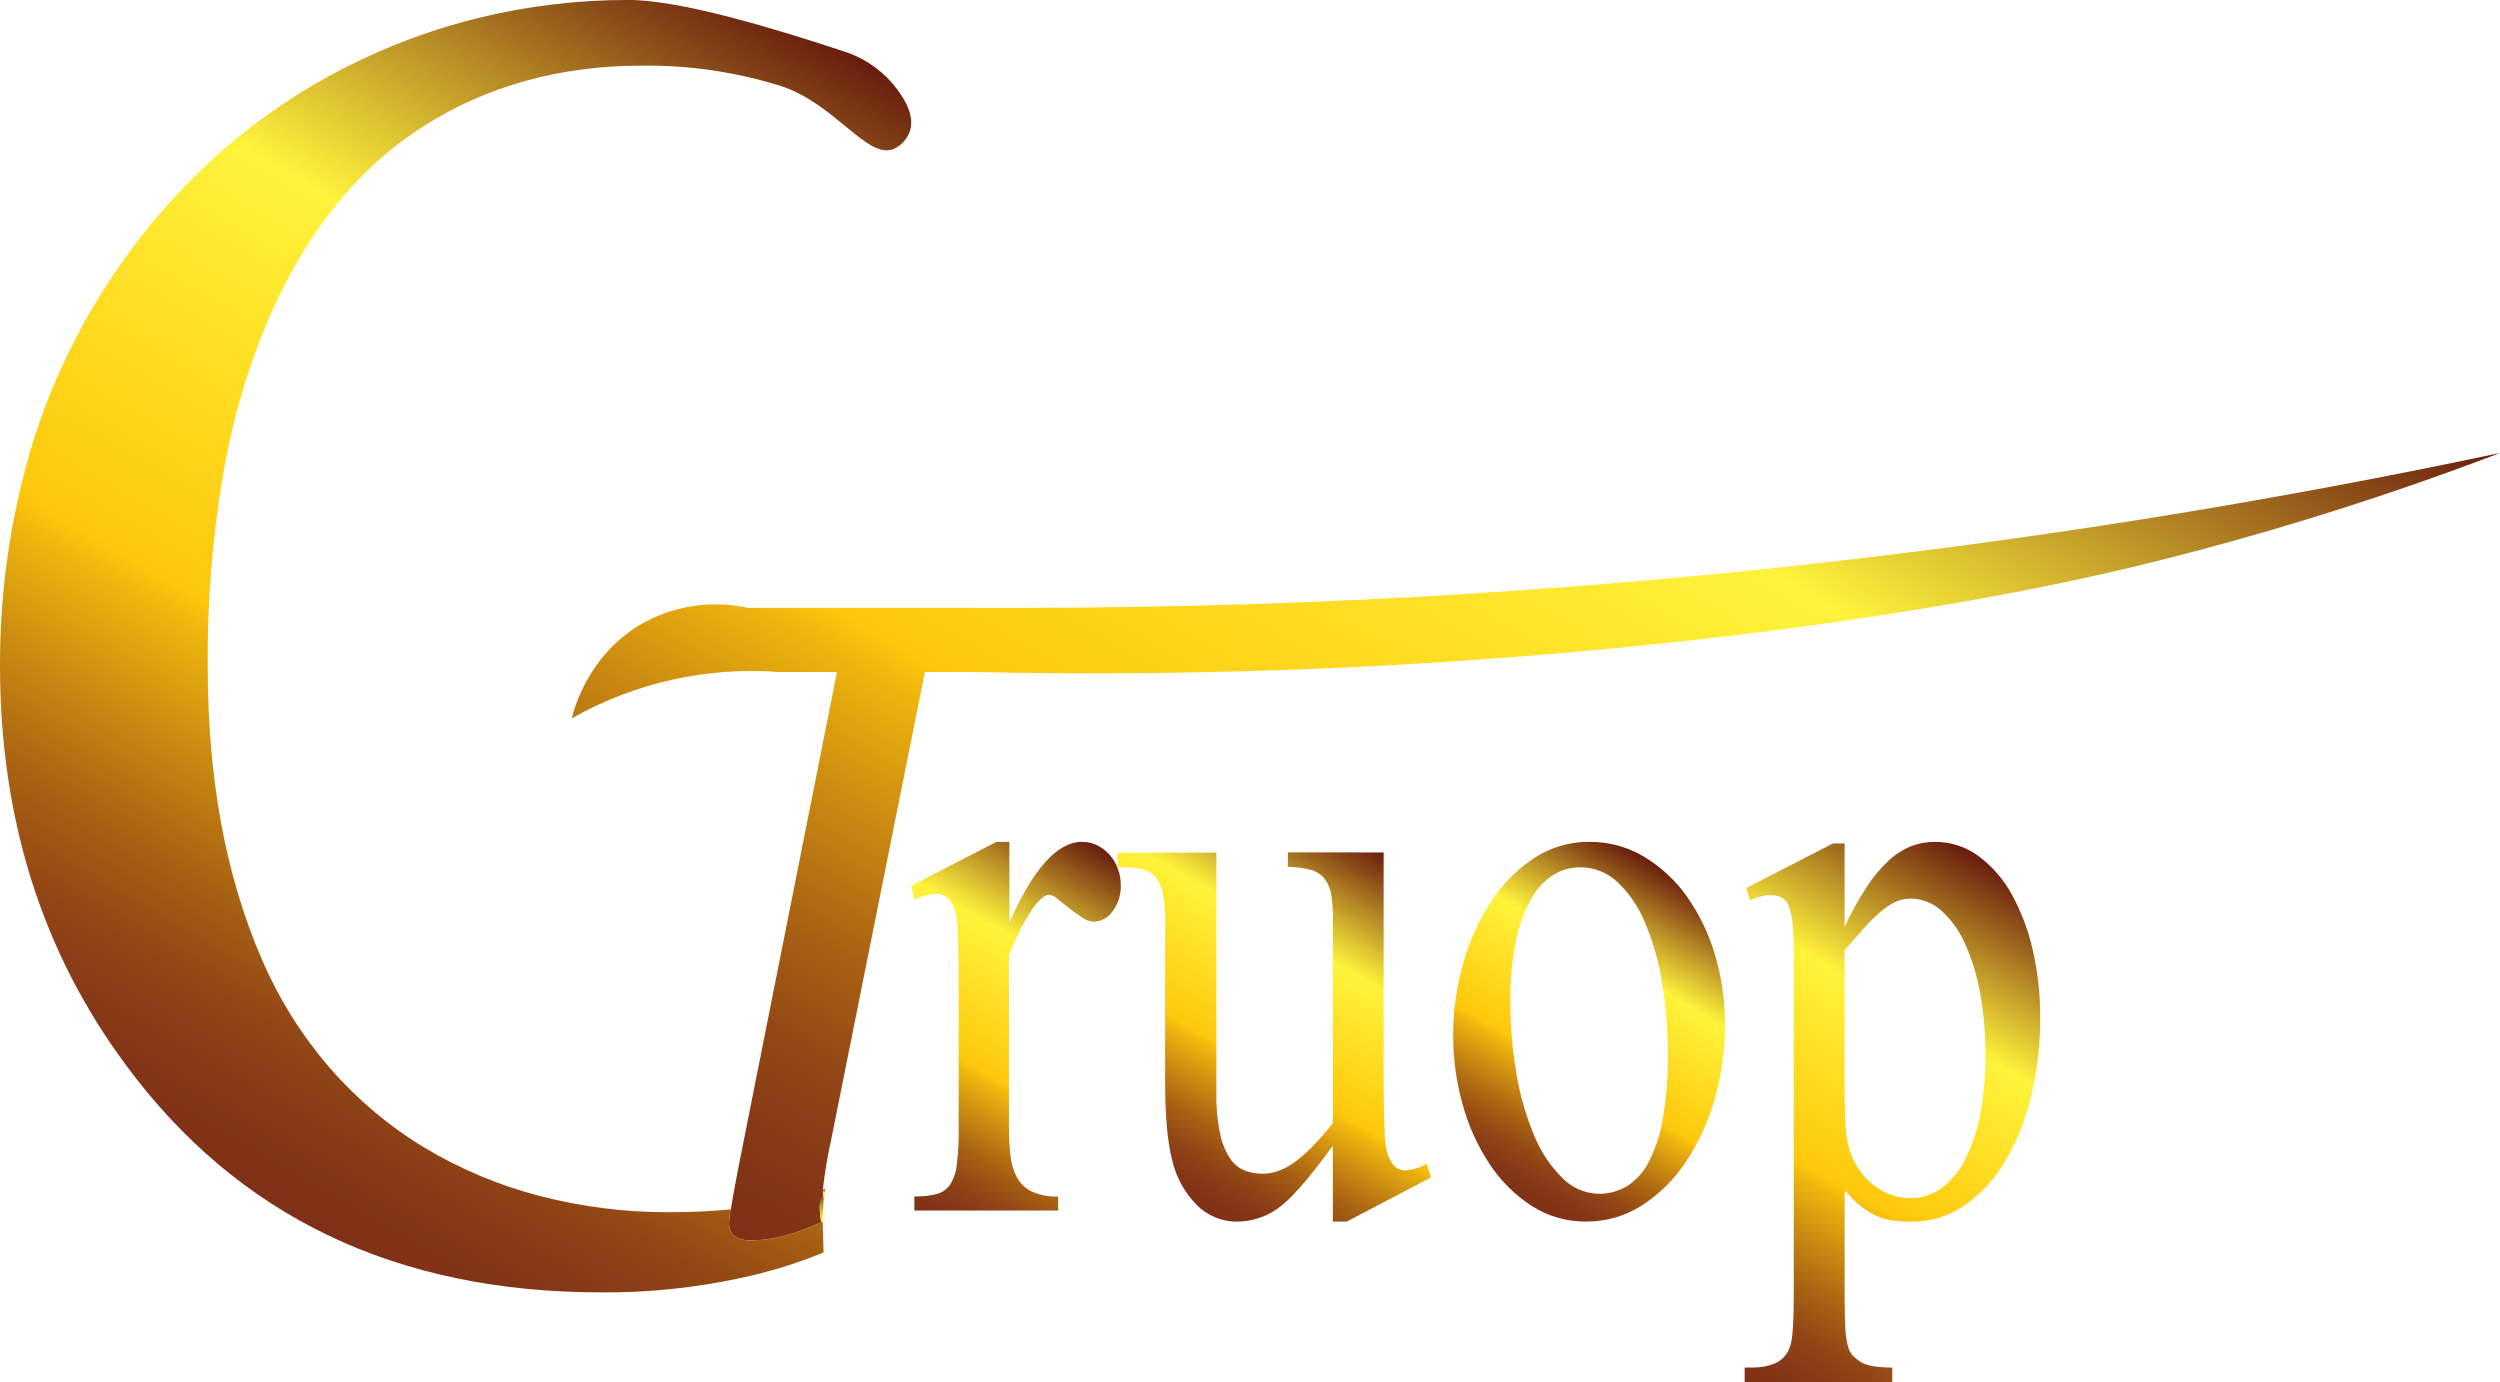
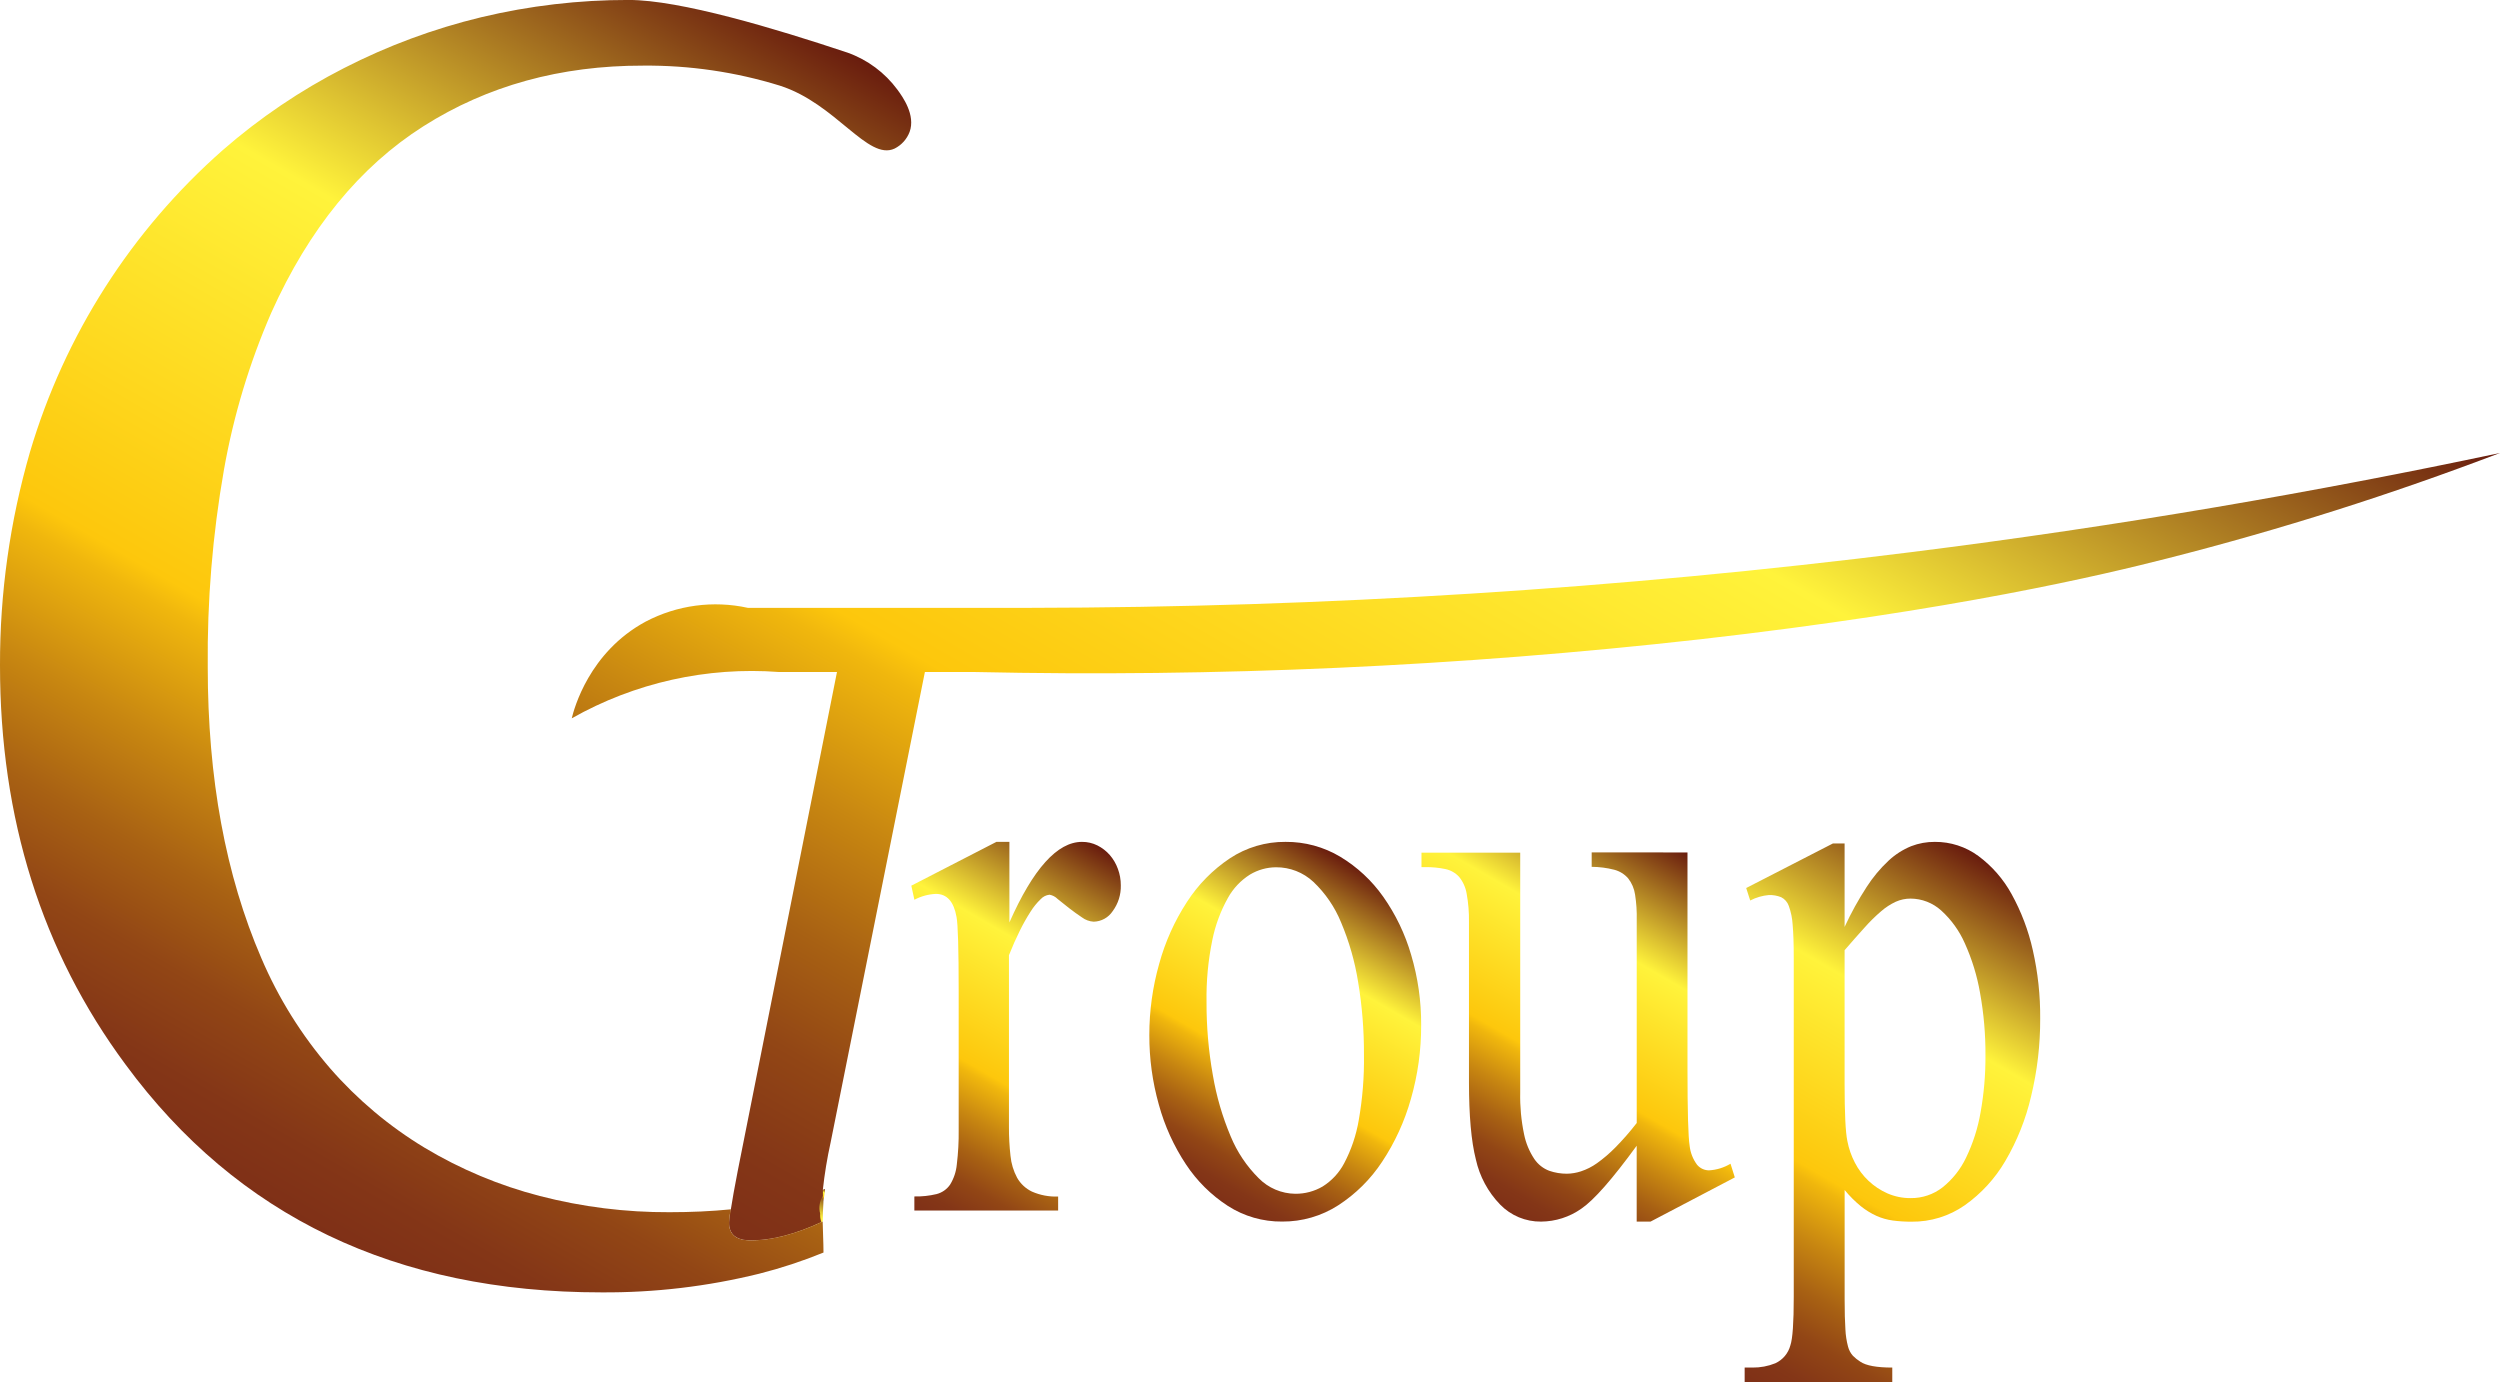
<svg xmlns="http://www.w3.org/2000/svg" xmlns:xlink="http://www.w3.org/1999/xlink" id="Layer_1" data-name="Layer 1" viewBox="0 0 617.1 341.12">
  <defs>
    <style>.cls-1{fill:url(#linear-gradient);}.cls-2{fill:url(#linear-gradient-2);}.cls-3{fill:url(#linear-gradient-3);}.cls-4{fill:url(#linear-gradient-4);}.cls-5{fill:url(#linear-gradient-5);}.cls-6{fill:url(#linear-gradient-6);}.cls-7{fill:url(#linear-gradient-7);}.cls-8{fill:url(#linear-gradient-8);}.cls-9{fill:url(#linear-gradient-9);}</style>
    <linearGradient id="linear-gradient" x1="534.36" y1="611.5" x2="544.72" y2="593.56" gradientUnits="userSpaceOnUse">
      <stop offset="0" stop-color="#7f3017" />
      <stop offset="0.05" stop-color="#843617" />
      <stop offset="0.12" stop-color="#924615" />
      <stop offset="0.19" stop-color="#a86113" />
      <stop offset="0.27" stop-color="#c88711" />
      <stop offset="0.36" stop-color="#f0b70d" />
      <stop offset="0.38" stop-color="#fdc70c" />
      <stop offset="0.7" stop-color="#fff33b" />
      <stop offset="0.77" stop-color="#ddc231" />
      <stop offset="0.94" stop-color="#874717" />
      <stop offset="1" stop-color="#691c0e" />
    </linearGradient>
    <linearGradient id="linear-gradient-2" x1="403.61" y1="594.17" x2="562.46" y2="319.04" xlink:href="#linear-gradient" />
    <linearGradient id="linear-gradient-3" x1="549.96" y1="599.52" x2="551.44" y2="596.96" xlink:href="#linear-gradient" />
    <linearGradient id="linear-gradient-4" x1="606.93" y1="653.4" x2="799.55" y2="319.77" xlink:href="#linear-gradient" />
    <linearGradient id="linear-gradient-5" x1="568.8" y1="599.55" x2="619.14" y2="512.35" xlink:href="#linear-gradient" />
-     <linearGradient id="linear-gradient-6" x1="636.61" y1="597.61" x2="686.07" y2="511.95" xlink:href="#linear-gradient" />
-     <linearGradient id="linear-gradient-7" x1="717.36" y1="596.21" x2="761.64" y2="519.52" xlink:href="#linear-gradient" />
+     <linearGradient id="linear-gradient-6" x1="711.61" y1="597.61" x2="761.07" y2="511.95" xlink:href="#linear-gradient" />
+     <linearGradient id="linear-gradient-7" x1="642.36" y1="596.21" x2="686.64" y2="519.52" xlink:href="#linear-gradient" />
    <linearGradient id="linear-gradient-8" x1="765.46" y1="637.04" x2="836.15" y2="514.61" xlink:href="#linear-gradient" />
    <linearGradient id="linear-gradient-9" x1="658" y1="426.5" x2="658" y2="426.5" xlink:href="#linear-gradient" />
  </defs>
  <path class="cls-1" d="M550.65,600.08s0-.1,0-.15a13.71,13.71,0,0,1-.18-2c0-.28,0-.6,0-1q-2.55.89-5.19,1.62a100.81,100.81,0,0,1-17.53,3.13,25.72,25.72,0,0,0-.37,3.33q0,4.32,5.35,4.32c5.28,0,11.2-1.56,17.75-4.64C550.51,603.13,550.53,601.6,550.65,600.08Z" transform="translate(-347.4 -303.19)" />
  <path class="cls-2" d="M556.6,316.18c-18-6-41.32-13-54-13a155.77,155.77,0,0,0-36.44,4.27A152.84,152.84,0,0,0,432.31,320a147.86,147.86,0,0,0-29.92,20.24,159.59,159.59,0,0,0-47.57,74.46,187.89,187.89,0,0,0-7.42,52.74q0,56.68,31,98.53,41.39,56.23,117.41,56.23a158,158,0,0,0,39-4.61,120.47,120.47,0,0,0,15.86-5.22c0-2.54-.16-5.1-.2-7.65-6.55,3.08-12.47,4.64-17.75,4.64q-5.36,0-5.35-4.32a25.72,25.72,0,0,1,.37-3.33c-4.71.47-9.75.7-15.09.7a125.51,125.51,0,0,1-32-4,107.6,107.6,0,0,1-28.45-11.92,98.35,98.35,0,0,1-23.29-19.57,104,104,0,0,1-17-27.22Q398.67,509,398.68,467.84a266.68,266.68,0,0,1,4-48.69,172.32,172.32,0,0,1,11.7-38.81q13.93-31,37.56-46t54.21-14.95a110.81,110.81,0,0,1,33.74,4.94c13.84,4.4,21.72,18.65,28.34,15.53a7.63,7.63,0,0,0,3.7-4.11c1.51-4.17-1.72-8.66-3-10.41A26.24,26.24,0,0,0,556.6,316.18Z" transform="translate(-347.4 -303.19)" />
  <path class="cls-3" d="M550.49,597.89a13.71,13.71,0,0,0,.18,2c.07-.82.19-1.68.35-2.56a5.79,5.79,0,0,1,0-.65l-.51.19C550.5,597.29,550.49,597.61,550.49,597.89Z" transform="translate(-347.4 -303.19)" />
  <path class="cls-4" d="M819,439.5a1764.71,1764.71,0,0,1-217.38,13.73H532a37.11,37.11,0,0,0-25.21,3.39c-14,7.54-17.71,21.61-18.26,23.88a90.14,90.14,0,0,1,51.19-11.43H554L529.5,592.23c-.79,4.09-1.36,7.23-1.69,9.43a25.72,25.72,0,0,0-.37,3.33q0,4.32,5.35,4.32c5.18,0,11-1.5,17.35-4.46a5.66,5.66,0,0,1-.29-2.09,5.59,5.59,0,0,1,.66-4.38c0-.17,0-.34,0-.5s0-.6,0-1a107.74,107.74,0,0,1,1.92-11.68L575.7,469.07H588A1340.39,1340.39,0,0,0,767,461c62.84-7.13,99.85-16,115.5-20a745.46,745.46,0,0,0,82-26C919.52,424.53,870.92,433,819,439.5Z" transform="translate(-347.4 -303.19)" />
  <path class="cls-5" d="M596.56,511v19.89Q605.36,511,614.47,511a8.4,8.4,0,0,1,3.8.87,10.13,10.13,0,0,1,3.07,2.37,10.85,10.85,0,0,1,2,3.43,11.51,11.51,0,0,1,.72,4.05,10.25,10.25,0,0,1-2,6.37,5.78,5.78,0,0,1-4.71,2.61,5.34,5.34,0,0,1-2.88-1.06q-1.59-1.06-3.15-2.27t-2.85-2.27a3.77,3.77,0,0,0-2-1.06,3.47,3.47,0,0,0-2.2,1.11,16.13,16.13,0,0,0-2.5,3.09,47,47,0,0,0-2.66,4.73q-1.37,2.75-2.66,6v42.38a60.65,60.65,0,0,0,.38,7.14,14.37,14.37,0,0,0,1.63,5.41,8.36,8.36,0,0,0,3.68,3.43,14.57,14.57,0,0,0,6.45,1.21V602H573.1v-3.48a21.32,21.32,0,0,0,5.47-.58,5.8,5.8,0,0,0,3.34-2.32,11.51,11.51,0,0,0,1.67-5,63.85,63.85,0,0,0,.46-8.54V547.88q0-15.64-.53-18.34-1-5.69-5.09-5.7a12.32,12.32,0,0,0-5.31,1.45l-.76-3.48,21-10.81Z" transform="translate(-347.4 -303.19)" />
-   <path class="cls-6" d="M688.94,513.61v53.57q0,15.54.53,18.82a9.53,9.53,0,0,0,1.86,4.73,3.86,3.86,0,0,0,2.92,1.35,11.52,11.52,0,0,0,5.31-1.64l1.06,3.38-20.8,10.91h-3.42V586q-9,12.36-13.66,15.54a17.45,17.45,0,0,1-9.94,3.19,13.87,13.87,0,0,1-10.1-4.2,23.21,23.21,0,0,1-6-11.15Q635,582.72,635,570.27V530.79a35.37,35.37,0,0,0-.57-7,8.91,8.91,0,0,0-1.86-4.15,6.3,6.3,0,0,0-3.38-1.93,22.79,22.79,0,0,0-5-.48h-.91v-3.57h24.37v59.17a45.68,45.68,0,0,0,.95,10.33,17.15,17.15,0,0,0,2.54,6.13,7.76,7.76,0,0,0,3.68,2.9,13.22,13.22,0,0,0,4.36.72,11.67,11.67,0,0,0,3.45-.58,14.76,14.76,0,0,0,3.95-2,34.33,34.33,0,0,0,4.52-3.86,67,67,0,0,0,5.31-6.08v-50.1A35.18,35.18,0,0,0,676,524a8.45,8.45,0,0,0-1.71-4,6.79,6.79,0,0,0-3.42-2.12,22.93,22.93,0,0,0-5.58-.72v-3.57Z" transform="translate(-347.4 -303.19)" />
-   <path class="cls-7" d="M739.72,511a25.89,25.89,0,0,1,13.51,3.67,35.22,35.22,0,0,1,10.59,9.85,48.24,48.24,0,0,1,6.91,14.38,59.73,59.73,0,0,1,2.47,17.28,65.13,65.13,0,0,1-2.54,18.29,55,55,0,0,1-7.1,15.49,37.06,37.06,0,0,1-10.85,10.76,25.24,25.24,0,0,1-13.82,4,24.34,24.34,0,0,1-13.4-3.86,35.61,35.61,0,0,1-10.36-10.28,51,51,0,0,1-6.68-14.72,62.66,62.66,0,0,1-2.35-17.18,64.25,64.25,0,0,1,2.43-17.57,54.26,54.26,0,0,1,6.87-15.3A37.18,37.18,0,0,1,726,515.05,24.47,24.47,0,0,1,739.72,511Zm-2.35,6.27a12.6,12.6,0,0,0-6.41,1.79,15.88,15.88,0,0,0-5.47,5.79,35.76,35.76,0,0,0-3.83,10.33,70.33,70.33,0,0,0-1.44,15.4,100.52,100.52,0,0,0,1.56,18,68,68,0,0,0,4.4,15.11A31.47,31.47,0,0,0,733.08,594a12.85,12.85,0,0,0,9.07,3.86,13.12,13.12,0,0,0,6.72-1.79,15,15,0,0,0,5.35-5.79,35.39,35.39,0,0,0,3.57-10.57,85.3,85.3,0,0,0,1.29-16.12,106.17,106.17,0,0,0-1.44-18,63.56,63.56,0,0,0-4.21-14.72,28.82,28.82,0,0,0-6.83-10A13.39,13.39,0,0,0,737.37,517.27Z" transform="translate(-347.4 -303.19)" />
+   <path class="cls-6" d="M763.94,513.61v53.57q0,15.54.53,18.82a9.53,9.53,0,0,0,1.86,4.73,3.86,3.86,0,0,0,2.92,1.35,11.52,11.52,0,0,0,5.31-1.64l1.06,3.38-20.8,10.91h-3.42V586q-9,12.36-13.66,15.54a17.45,17.45,0,0,1-9.94,3.19,13.87,13.87,0,0,1-10.1-4.2,23.21,23.21,0,0,1-6-11.15Q710,582.72,710,570.27V530.79a35.37,35.37,0,0,0-.57-7,8.91,8.91,0,0,0-1.86-4.15,6.3,6.3,0,0,0-3.38-1.93,22.79,22.79,0,0,0-5-.48h-.91v-3.57h24.37v59.17a45.68,45.68,0,0,0,.95,10.33,17.15,17.15,0,0,0,2.54,6.13,7.76,7.76,0,0,0,3.68,2.9,13.22,13.22,0,0,0,4.36.72,11.67,11.67,0,0,0,3.45-.58,14.76,14.76,0,0,0,3.95-2,34.33,34.33,0,0,0,4.52-3.86,67,67,0,0,0,5.31-6.08v-50.1A35.18,35.18,0,0,0,751,524a8.45,8.45,0,0,0-1.71-4,6.79,6.79,0,0,0-3.42-2.12,22.93,22.93,0,0,0-5.58-.72v-3.57Z" transform="translate(-347.4 -303.19)" />
+   <path class="cls-7" d="M664.72,511a25.89,25.89,0,0,1,13.51,3.67,35.22,35.22,0,0,1,10.59,9.85,48.24,48.24,0,0,1,6.91,14.38,59.73,59.73,0,0,1,2.47,17.28,65.13,65.13,0,0,1-2.54,18.29,55,55,0,0,1-7.1,15.49,37.06,37.06,0,0,1-10.85,10.76,25.24,25.24,0,0,1-13.82,4,24.34,24.34,0,0,1-13.4-3.86,35.61,35.61,0,0,1-10.36-10.28,51,51,0,0,1-6.68-14.72,62.66,62.66,0,0,1-2.35-17.18,64.25,64.25,0,0,1,2.43-17.57,54.26,54.26,0,0,1,6.87-15.3A37.18,37.18,0,0,1,651,515.05,24.47,24.47,0,0,1,664.72,511Zm-2.35,6.27a12.6,12.6,0,0,0-6.41,1.79,15.88,15.88,0,0,0-5.47,5.79,35.76,35.76,0,0,0-3.83,10.33,70.33,70.33,0,0,0-1.44,15.4,100.52,100.52,0,0,0,1.56,18,68,68,0,0,0,4.4,15.11A31.47,31.47,0,0,0,658.08,594a12.85,12.85,0,0,0,9.07,3.86,13.12,13.12,0,0,0,6.72-1.79,15,15,0,0,0,5.35-5.79,35.39,35.39,0,0,0,3.57-10.57,85.3,85.3,0,0,0,1.29-16.12,106.17,106.17,0,0,0-1.44-18,63.56,63.56,0,0,0-4.21-14.72,28.82,28.82,0,0,0-6.83-10A13.39,13.39,0,0,0,662.37,517.27Z" transform="translate(-347.4 -303.19)" />
  <path class="cls-8" d="M778.43,522.39l21.41-11h2.88V532a78.11,78.11,0,0,1,5.43-9.85,34.23,34.23,0,0,1,5.43-6.52,18.42,18.42,0,0,1,5.58-3.57A15.87,15.87,0,0,1,825,511a17.94,17.94,0,0,1,10.74,3.48,29.12,29.12,0,0,1,8.2,9.41,52,52,0,0,1,5.24,13.85A73.74,73.74,0,0,1,851,554.63a80.14,80.14,0,0,1-2.24,19.16,57.08,57.08,0,0,1-6.38,16,35.06,35.06,0,0,1-10,10.91,22.5,22.5,0,0,1-13.13,4.05,34.39,34.39,0,0,1-4.63-.29,14.71,14.71,0,0,1-4.06-1.16,18.28,18.28,0,0,1-3.83-2.37,28.56,28.56,0,0,1-4-4v26.93q0,4.73.19,7.48a20.07,20.07,0,0,0,.65,4.25,5.45,5.45,0,0,0,1.21,2.27,10.21,10.21,0,0,0,1.82,1.45q2.12,1.45,7.89,1.45v3.57H778.05v-3.57H780a14.62,14.62,0,0,0,5.62-1.06,6.76,6.76,0,0,0,3.72-4.44q.83-2.41.83-12v-83.6q0-5.11-.27-8.16a16.42,16.42,0,0,0-.95-4.68,3.8,3.8,0,0,0-1.9-2.17,7.61,7.61,0,0,0-3-.53,12.22,12.22,0,0,0-4.63,1.35Zm24.29,15.35v33q0,10.81.68,14.09a19.35,19.35,0,0,0,1.86,5.36,16.6,16.6,0,0,0,3.38,4.49,16.44,16.44,0,0,0,4.67,3.09,14,14,0,0,0,5.73,1.16,12.54,12.54,0,0,0,7.86-2.65,20.84,20.84,0,0,0,5.81-7.34,42.14,42.14,0,0,0,3.57-11.15,76.5,76.5,0,0,0,1.21-14.09,83.81,83.81,0,0,0-1.33-15.4,50.9,50.9,0,0,0-3.76-12.26,24,24,0,0,0-5.84-8.11A11.35,11.35,0,0,0,819,525a8.92,8.92,0,0,0-3.64.77,15.59,15.59,0,0,0-3.64,2.37,40.81,40.81,0,0,0-4.06,4Q805.46,534.56,802.72,537.74Z" transform="translate(-347.4 -303.19)" />
  <path class="cls-9" d="M658,426.5" transform="translate(-347.4 -303.19)" />
</svg>
